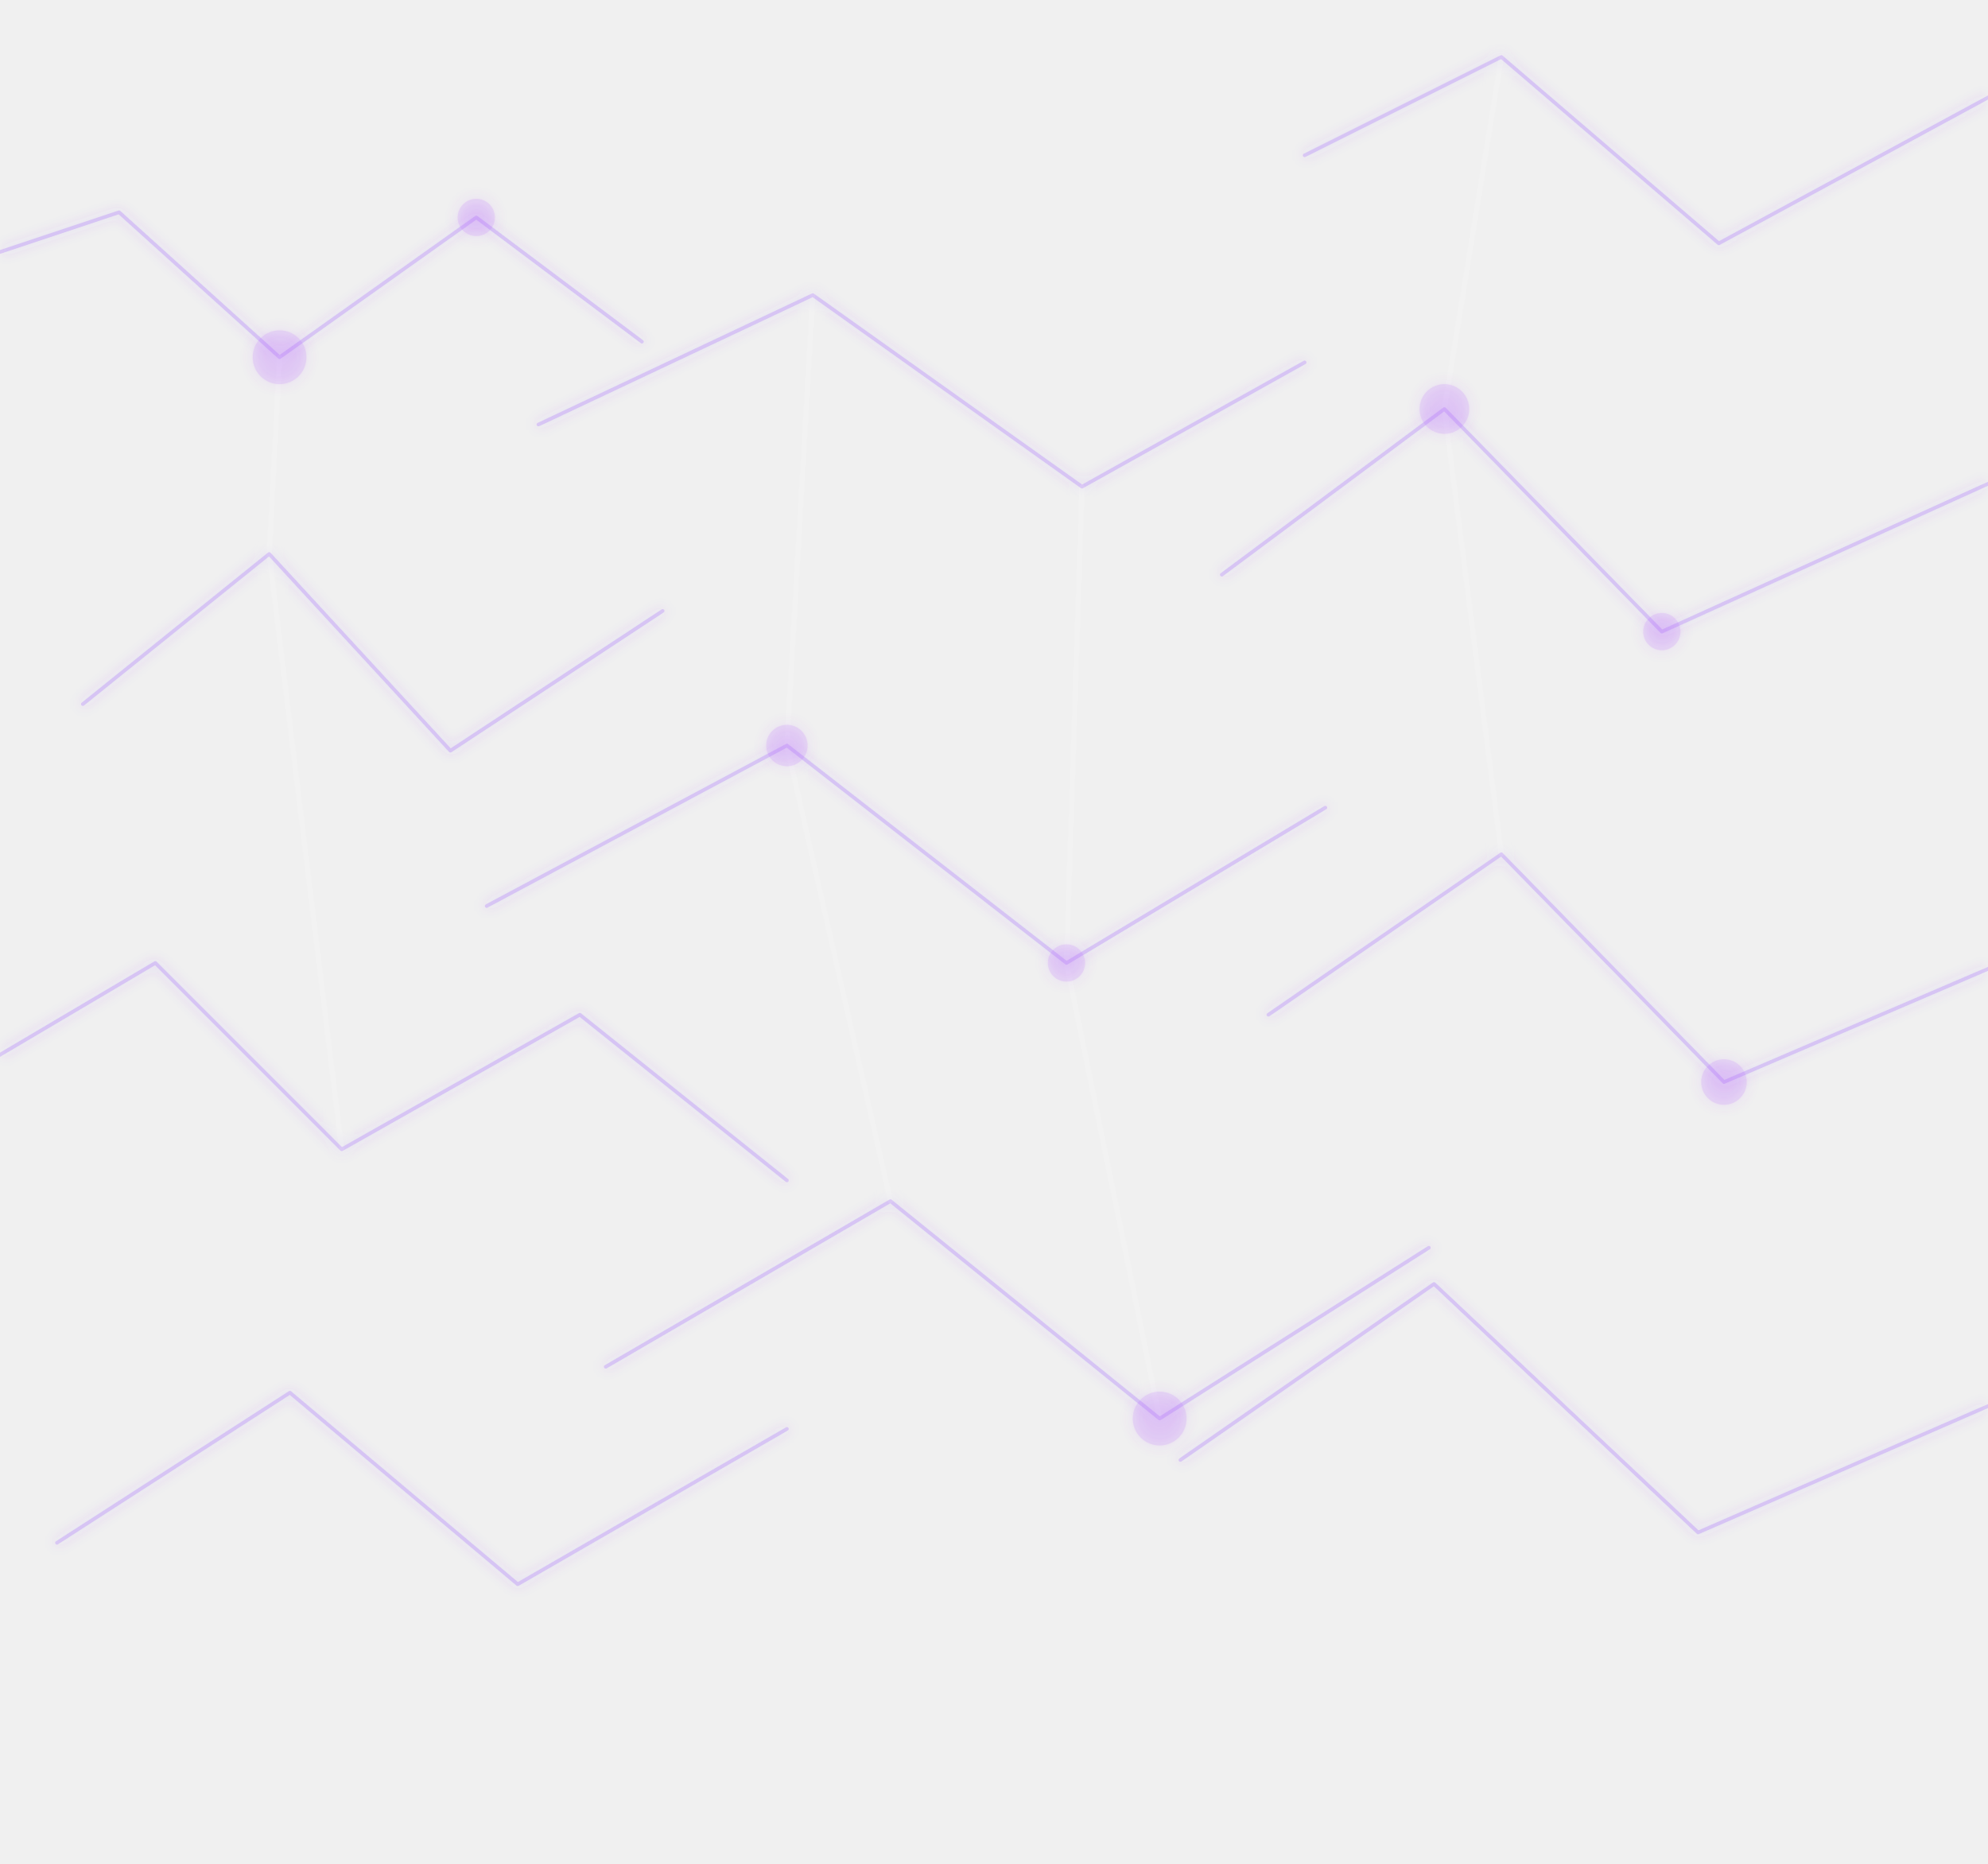
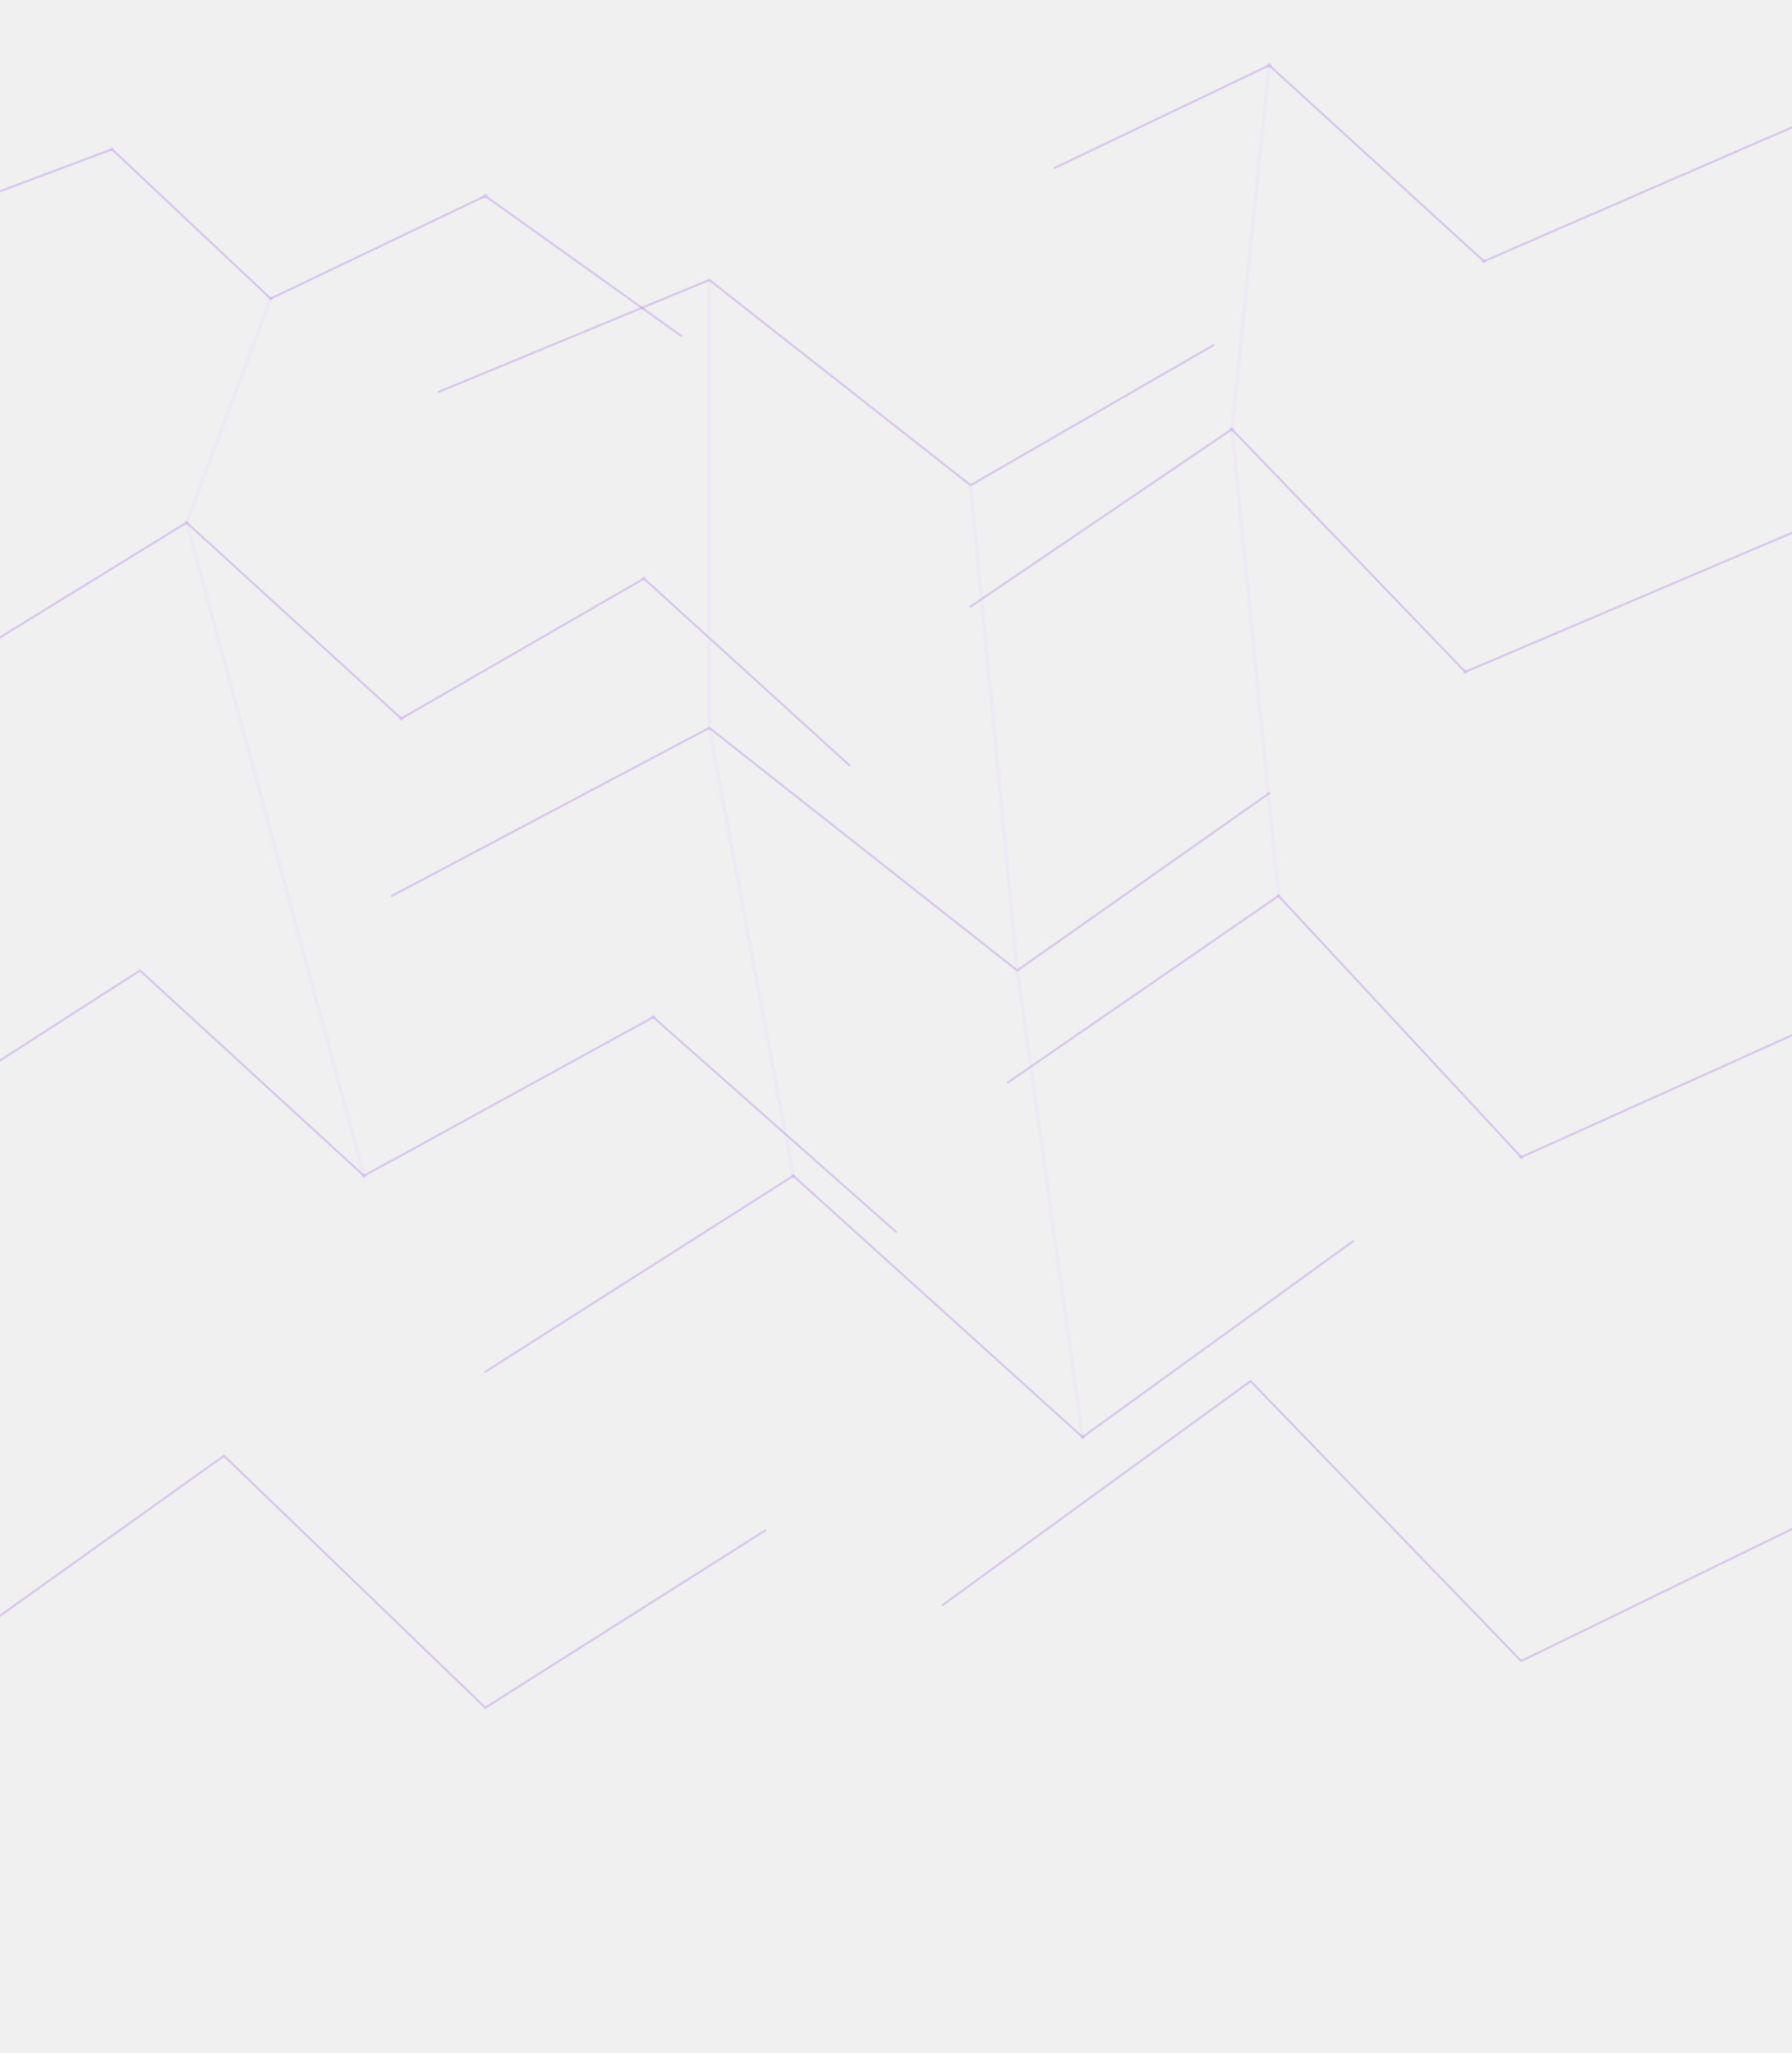
- <svg xmlns="http://www.w3.org/2000/svg" viewBox="0 0 1920 1800" preserveAspectRatio="none">
-   <defs>
-     <filter id="blurGlow" x="-20%" y="-20%" width="140%" height="140%">
-       <feGaussianBlur stdDeviation="6" result="b" />
-       <feMerge>
-         <feMergeNode in="b" />
-         <feMergeNode in="SourceGraphic" />
-       </feMerge>
-     </filter>
-   </defs>
-   <rect width="1920" height="1800" fill="transparent" />
-   <g fill="none" stroke-linecap="round" stroke-linejoin="round" filter="url(#blurGlow)">
-     <g stroke="#8d41ff" stroke-opacity=".22" stroke-width="3.5">
-       <path d="M-80 270 L115 205 L270 345 L460 210 L620 330" />
-       <path d="M80 680 L260 535 L435 725 L640 590" />
-       <path d="M-70 1060 L150 930 L330 1110 L560 980 L760 1140" />
-       <path d="M55 1490 L280 1345 L500 1530 L760 1380" />
-       <path d="M1260 150 L1450 55 L1660 235 L2020 40" />
-       <path d="M1180 555 L1395 395 L1605 610 L1980 440" />
-       <path d="M1225 980 L1450 825 L1665 1045 L1980 910" />
-       <path d="M1140 1410 L1385 1240 L1640 1480 L2030 1310" />
-       <path d="M520 410 L785 285 L1045 470 L1260 350" />
-       <path d="M470 875 L760 720 L1030 930 L1280 780" />
-       <path d="M585 1320 L860 1160 L1120 1370 L1380 1205" />
+ <svg xmlns="http://www.w3.org/2000/svg" viewBox="0 0 1920 2200" preserveAspectRatio="none">
+   <rect width="1920" height="2200" fill="transparent" />
+   <g fill="none" stroke-linecap="round" stroke-linejoin="round">
+     <g stroke="#7a35d6" stroke-opacity=".20" stroke-width="2.4">
+       <path d="M-120 250 L120 160 L290 320 L520 210 L730 360" />
+       <path d="M-60 720 L200 560 L430 770 L690 620 L910 820" />
+       <path d="M-130 1220 L150 1040 L390 1260 L700 1090 L960 1320" />
+       <path d="M-40 1760 L240 1560 L520 1830 L820 1640" />
+       <path d="M1130 180 L1360 70 L1590 280 L2050 80" />
+       <path d="M1040 650 L1320 460 L1570 720 L2040 520" />
+       <path d="M1080 1160 L1370 960 L1630 1240 L2030 1060" />
+       <path d="M1010 1720 L1340 1480 L1630 1780 L2040 1580" />
+       <path d="M470 420 L760 300 L1040 520 L1300 370" />
+       <path d="M420 960 L760 780 L1090 1040 L1360 850" />
+       <path d="M520 1470 L850 1260 L1160 1540 L1450 1330" />
    </g>
-     <g stroke="#ffffff" stroke-opacity=".08" stroke-width="5">
-       <path d="M270 345 L260 535 L330 1110" />
-       <path d="M1450 55 L1395 395 L1450 825" />
-       <path d="M785 285 L760 720 L860 1160" />
-       <path d="M1045 470 L1030 930 L1120 1370" />
+     <g stroke="#caa6ff" stroke-opacity=".08" stroke-width="4.2">
+       <path d="M290 320 L200 560 L390 1260" />
+       <path d="M1360 70 L1320 460 L1370 960" />
+       <path d="M760 300 L760 780 L850 1260" />
+       <path d="M1040 520 L1090 1040 L1160 1540" />
    </g>
  </g>
-   <g fill="#b761ff" fill-opacity=".16" filter="url(#blurGlow)">
-     <circle cx="270" cy="345" r="26" />
-     <circle cx="460" cy="210" r="18" />
-     <circle cx="1395" cy="395" r="24" />
-     <circle cx="1605" cy="610" r="18" />
-     <circle cx="760" cy="720" r="20" />
-     <circle cx="1030" cy="930" r="18" />
-     <circle cx="1120" cy="1370" r="26" />
-     <circle cx="1665" cy="1045" r="22" />
+   <g fill="#caa6ff" fill-opacity=".26">
+     <circle cx="120" cy="160" r="2.4" />
+     <circle cx="290" cy="320" r="2.1" />
+     <circle cx="520" cy="210" r="2.9" />
+     <circle cx="200" cy="560" r="2.3" />
+     <circle cx="430" cy="770" r="2.5" />
+     <circle cx="690" cy="620" r="2.2" />
+     <circle cx="390" cy="1260" r="2.3" />
+     <circle cx="700" cy="1090" r="2.6" />
+     <circle cx="1360" cy="70" r="2.8" />
+     <circle cx="1590" cy="280" r="2.2" />
+     <circle cx="1320" cy="460" r="2.4" />
+     <circle cx="1570" cy="720" r="2.6" />
+     <circle cx="1370" cy="960" r="2.2" />
+     <circle cx="1630" cy="1240" r="2.5" />
+     <circle cx="850" cy="1260" r="2.3" />
+     <circle cx="1160" cy="1540" r="2.5" />
  </g>
</svg>
